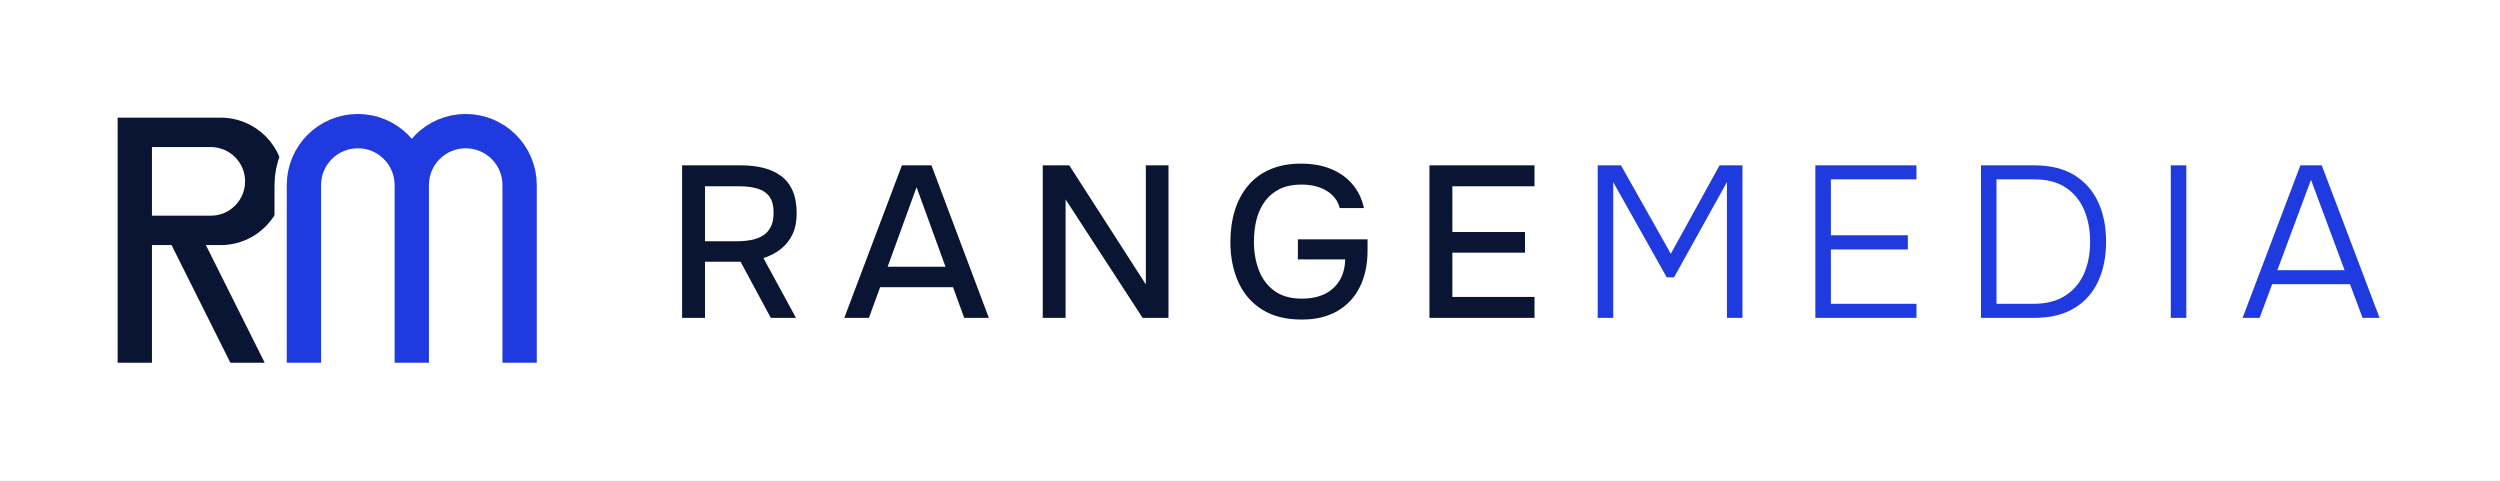
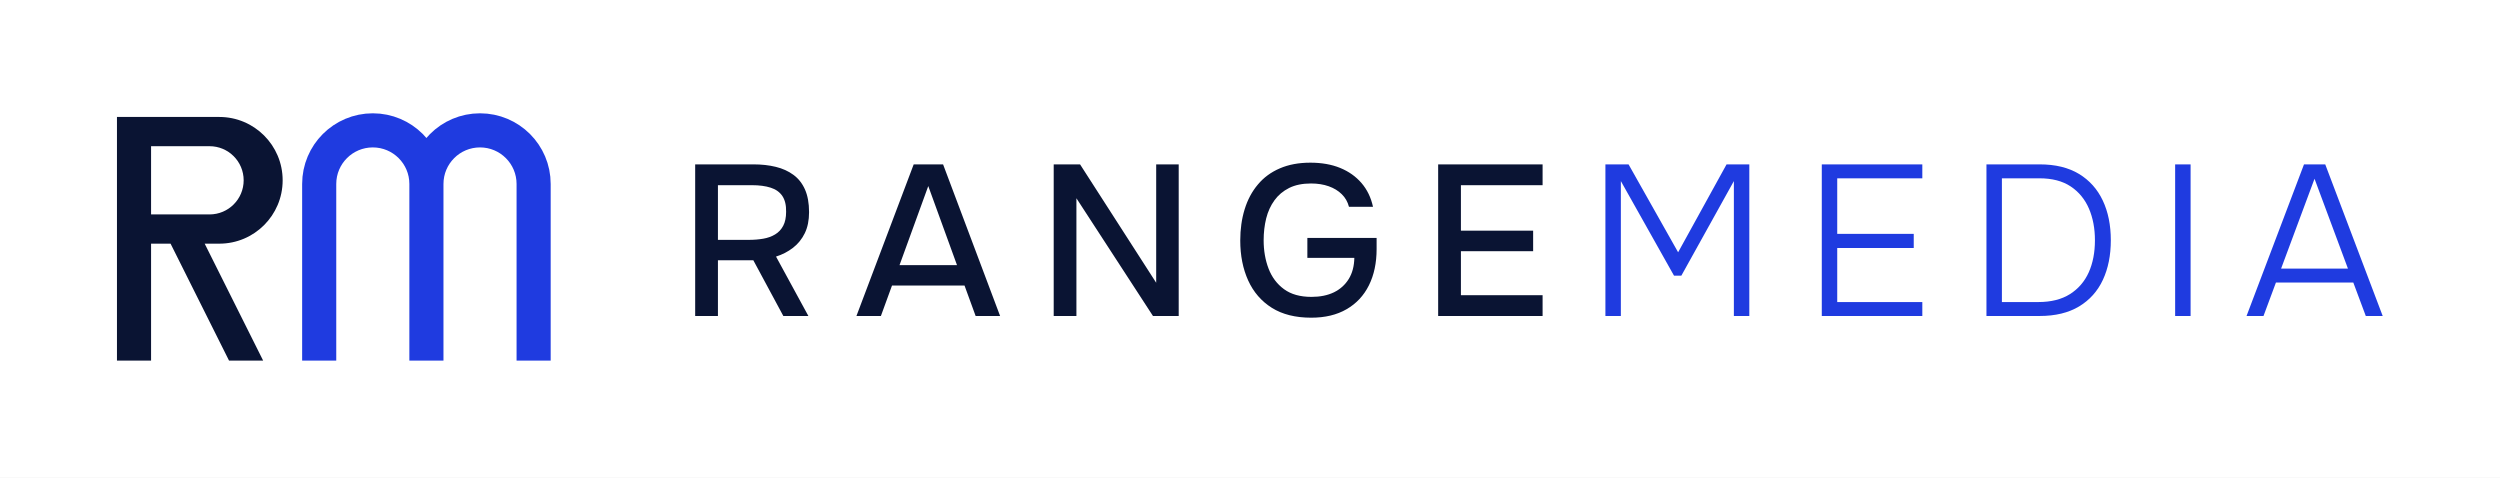
- <svg xmlns="http://www.w3.org/2000/svg" viewBox="0 0 510 98">
+ <svg xmlns="http://www.w3.org/2000/svg" viewBox="0 0 513 98">
  <rect width="100%" height="100%" fill="#FFFFFF" />
  <g transform="translate(24 24) scale(0.5)">
-     <defs>
-       <mask id="rmk4" maskUnits="userSpaceOnUse" x="-10" y="-10" width="240" height="150">
-         <rect x="-10" y="-10" width="240" height="150" fill="#fff" />
-         <path fill="none" stroke="#000" stroke-width="24" d="M76 100V27.5A22 22 0 0 1 120 27.5V130 M120 27.5A22 22 0 0 1 164 27.5V130" />
-       </mask>
-     </defs>
-     <path mask="url(#rmk4)" fill="#0A1433" fill-rule="evenodd" d="M0 0H42A26 26 0 0 1 42 52H36L60 100H46L22 52H14V100H0Z M14 12H38A14 14 0 0 1 38 40H14Z" />
-     <path fill="none" stroke="#1F3BE0" stroke-width="14" d="M76 100V27.5A22 22 0 0 1 120 27.5V100 M120 27.5A22 22 0 0 1 164 27.5V100" />
+     <path fill="#0A1433" fill-rule="evenodd" d="M0 0H42A26 26 0 0 1 42 52H36L60 100H46L22 52H14V100H0Z M14 12H38A14 14 0 0 1 38 40H14Z" />
+     <path fill="none" stroke="#1F3BE0" stroke-width="14" d="M83 100V27.5A22 22 0 0 1 127 27.5V100 M127 27.5A22 22 0 0 1 171 27.5V100" />
  </g>
-   <path fill="#0A1433" d="M143.82 64.84L139.15 64.84L139.15 33.73L151.12 33.73Q153.63 33.73 155.70 34.24Q157.76 34.74 159.30 35.87Q160.84 36.99 161.68 38.88Q162.52 40.77 162.52 43.54L162.52 43.54Q162.52 46.05 161.64 47.86Q160.76 49.66 159.22 50.85Q157.68 52.04 155.74 52.65L155.74 52.65L162.38 64.84L157.24 64.84L151.08 53.40L143.82 53.40L143.82 64.84ZM143.82 38L143.82 49.22L150.15 49.22Q151.74 49.22 153.12 48.98Q154.51 48.74 155.56 48.10Q156.62 47.46 157.21 46.34Q157.81 45.22 157.81 43.46L157.81 43.46Q157.85 41.43 157.04 40.22Q156.22 39.01 154.64 38.51Q153.06 38 150.81 38L150.81 38L143.82 38ZM177.26 64.84L172.24 64.84L183.99 33.73L190.02 33.73L201.72 64.84L196.70 64.84L194.42 58.59L179.54 58.59L177.26 64.84ZM186.98 38.18L181.08 54.41L192.88 54.41L186.98 38.18ZM217.38 64.84L212.72 64.84L212.72 33.73L218.13 33.73L233.75 58.02L233.75 33.73L238.37 33.73L238.37 64.84L233.09 64.84L217.38 40.68L217.38 64.84ZM265.56 65.19L265.56 65.19Q260.72 65.19 257.49 63.17Q254.26 61.14 252.63 57.56Q251.00 53.97 251.00 49.35L251.00 49.35Q251.00 45.88 251.90 42.95Q252.80 40.02 254.61 37.87Q256.41 35.71 259.12 34.55Q261.82 33.38 265.39 33.38L265.39 33.38Q268.86 33.38 271.50 34.46Q274.14 35.54 275.88 37.56Q277.62 39.58 278.24 42.44L278.24 42.44L273.31 42.44Q272.91 40.90 271.83 39.85Q270.76 38.79 269.15 38.22Q267.54 37.65 265.52 37.65L265.52 37.65Q262.88 37.65 261.03 38.57Q259.18 39.50 258.02 41.10Q256.85 42.71 256.32 44.82Q255.80 46.93 255.80 49.31L255.80 49.31Q255.80 52.48 256.81 55.12Q257.82 57.76 259.98 59.34Q262.13 60.92 265.61 60.92L265.61 60.92Q268.29 60.92 270.23 59.98Q272.16 59.03 273.26 57.25Q274.36 55.47 274.41 52.92L274.41 52.92L264.77 52.92L264.77 48.82L278.98 48.82L278.98 51.11Q278.98 55.38 277.40 58.55Q275.82 61.72 272.82 63.45Q269.83 65.19 265.56 65.19ZM313.04 64.84L291.61 64.84L291.61 33.73L313.04 33.73L313.04 38L296.28 38L296.28 47.33L311.10 47.33L311.10 51.55L296.28 51.55L296.28 60.57L313.04 60.57L313.04 64.84Z" />
-   <path fill="#1F3BE0" d="M329.10 64.84L325.93 64.84L325.93 33.73L330.68 33.73L340.85 51.77L350.79 33.73L355.46 33.73L355.46 64.84L352.29 64.84L352.29 37.16L341.51 56.57L340.01 56.57L329.10 37.16L329.10 64.84ZM390.96 64.84L370.33 64.84L370.33 33.73L390.96 33.73L390.96 36.59L373.50 36.59L373.50 47.99L389.20 47.99L389.20 50.89L373.50 50.89L373.50 61.98L390.96 61.98L390.96 64.84ZM415.03 64.84L404.12 64.84L404.12 33.73L415.03 33.73Q419.87 33.73 423.11 35.69Q426.34 37.65 427.99 41.15Q429.64 44.64 429.64 49.31L429.64 49.31Q429.64 53.93 428.01 57.43Q426.38 60.92 423.13 62.88Q419.87 64.84 415.03 64.84L415.03 64.84ZM407.29 36.59L407.29 61.98L414.77 61.98Q418.68 61.98 421.26 60.35Q423.83 58.72 425.11 55.89Q426.38 53.05 426.38 49.31L426.38 49.31Q426.38 45.66 425.15 42.80Q423.92 39.94 421.41 38.26Q418.90 36.59 414.99 36.59L414.99 36.59L407.29 36.59ZM446.01 64.84L442.84 64.84L442.84 33.73L446.01 33.73L446.01 64.84ZM460.97 64.84L457.49 64.84L469.28 33.73L473.64 33.73L485.43 64.84L481.96 64.84L479.40 57.98L463.52 57.98L460.97 64.84ZM471.44 36.68L464.58 55.12L478.30 55.12L471.44 36.68Z" />
+   <path fill="#0A1433" d="M147.32 64.84L142.65 64.84L142.65 33.73L154.62 33.73Q157.13 33.73 159.20 34.24Q161.26 34.74 162.80 35.87Q164.34 36.99 165.18 38.88Q166.02 40.77 166.02 43.54L166.02 43.54Q166.02 46.05 165.14 47.86Q164.26 49.66 162.72 50.85Q161.18 52.04 159.24 52.65L159.24 52.65L165.88 64.84L160.74 64.84L154.58 53.40L147.32 53.40L147.32 64.84ZM147.32 38L147.32 49.22L153.65 49.22Q155.24 49.22 156.62 48.98Q158.01 48.74 159.06 48.10Q160.12 47.46 160.71 46.34Q161.31 45.22 161.31 43.46L161.31 43.46Q161.35 41.43 160.54 40.22Q159.72 39.01 158.14 38.51Q156.56 38 154.31 38L154.31 38L147.32 38ZM180.76 64.84L175.74 64.84L187.49 33.73L193.52 33.73L205.22 64.84L200.20 64.84L197.92 58.59L183.04 58.59L180.76 64.84ZM190.48 38.18L184.58 54.41L196.38 54.41L190.48 38.18ZM220.88 64.84L216.22 64.84L216.22 33.73L221.63 33.73L237.25 58.02L237.25 33.73L241.87 33.73L241.87 64.84L236.59 64.84L220.88 40.68L220.88 64.84ZM269.06 65.19L269.06 65.19Q264.22 65.19 260.99 63.17Q257.76 61.14 256.13 57.56Q254.50 53.97 254.50 49.35L254.50 49.35Q254.50 45.88 255.40 42.95Q256.30 40.02 258.11 37.87Q259.91 35.71 262.62 34.55Q265.32 33.38 268.89 33.38L268.89 33.38Q272.36 33.38 275.00 34.46Q277.64 35.54 279.38 37.56Q281.12 39.58 281.74 42.44L281.74 42.44L276.81 42.44Q276.41 40.90 275.33 39.85Q274.26 38.79 272.65 38.22Q271.04 37.65 269.02 37.65L269.02 37.65Q266.38 37.65 264.53 38.57Q262.68 39.50 261.52 41.10Q260.35 42.71 259.82 44.82Q259.30 46.93 259.30 49.31L259.30 49.31Q259.30 52.48 260.31 55.12Q261.32 57.76 263.48 59.34Q265.63 60.92 269.11 60.92L269.11 60.92Q271.79 60.92 273.73 59.98Q275.66 59.03 276.76 57.25Q277.86 55.47 277.91 52.92L277.91 52.92L268.27 52.92L268.27 48.82L282.48 48.82L282.48 51.11Q282.48 55.38 280.90 58.55Q279.32 61.72 276.32 63.45Q273.33 65.19 269.06 65.19ZM316.54 64.84L295.11 64.84L295.11 33.73L316.54 33.73L316.54 38L299.78 38L299.78 47.33L314.60 47.33L314.60 51.55L299.78 51.55L299.78 60.57L316.54 60.57L316.54 64.84Z" />
+   <path fill="#1F3BE0" d="M332.60 64.84L329.43 64.84L329.43 33.73L334.18 33.73L344.35 51.77L354.29 33.73L358.96 33.73L358.96 64.84L355.79 64.84L355.79 37.16L345.01 56.57L343.51 56.57L332.60 37.16L332.60 64.84ZM394.46 64.84L373.83 64.84L373.83 33.73L394.46 33.73L394.46 36.59L377.00 36.59L377.00 47.99L392.70 47.99L392.70 50.89L377.00 50.89L377.00 61.98L394.46 61.98L394.46 64.84ZM418.53 64.84L407.62 64.84L407.62 33.73L418.53 33.73Q423.37 33.73 426.61 35.69Q429.84 37.65 431.49 41.15Q433.14 44.64 433.14 49.31L433.14 49.31Q433.14 53.93 431.51 57.43Q429.88 60.92 426.63 62.88Q423.37 64.84 418.53 64.84L418.53 64.84ZM410.79 36.59L410.79 61.98L418.27 61.98Q422.18 61.98 424.76 60.35Q427.33 58.72 428.61 55.89Q429.88 53.05 429.88 49.31L429.88 49.31Q429.88 45.66 428.65 42.80Q427.42 39.94 424.91 38.26Q422.40 36.59 418.49 36.59L418.49 36.59L410.79 36.59ZM449.51 64.84L446.34 64.84L446.34 33.73L449.51 33.73L449.51 64.84ZM464.47 64.84L460.99 64.84L472.78 33.73L477.14 33.73L488.93 64.84L485.46 64.84L482.90 57.98L467.02 57.98L464.47 64.84ZM474.94 36.68L468.08 55.12L481.80 55.12L474.94 36.68Z" />
</svg>
